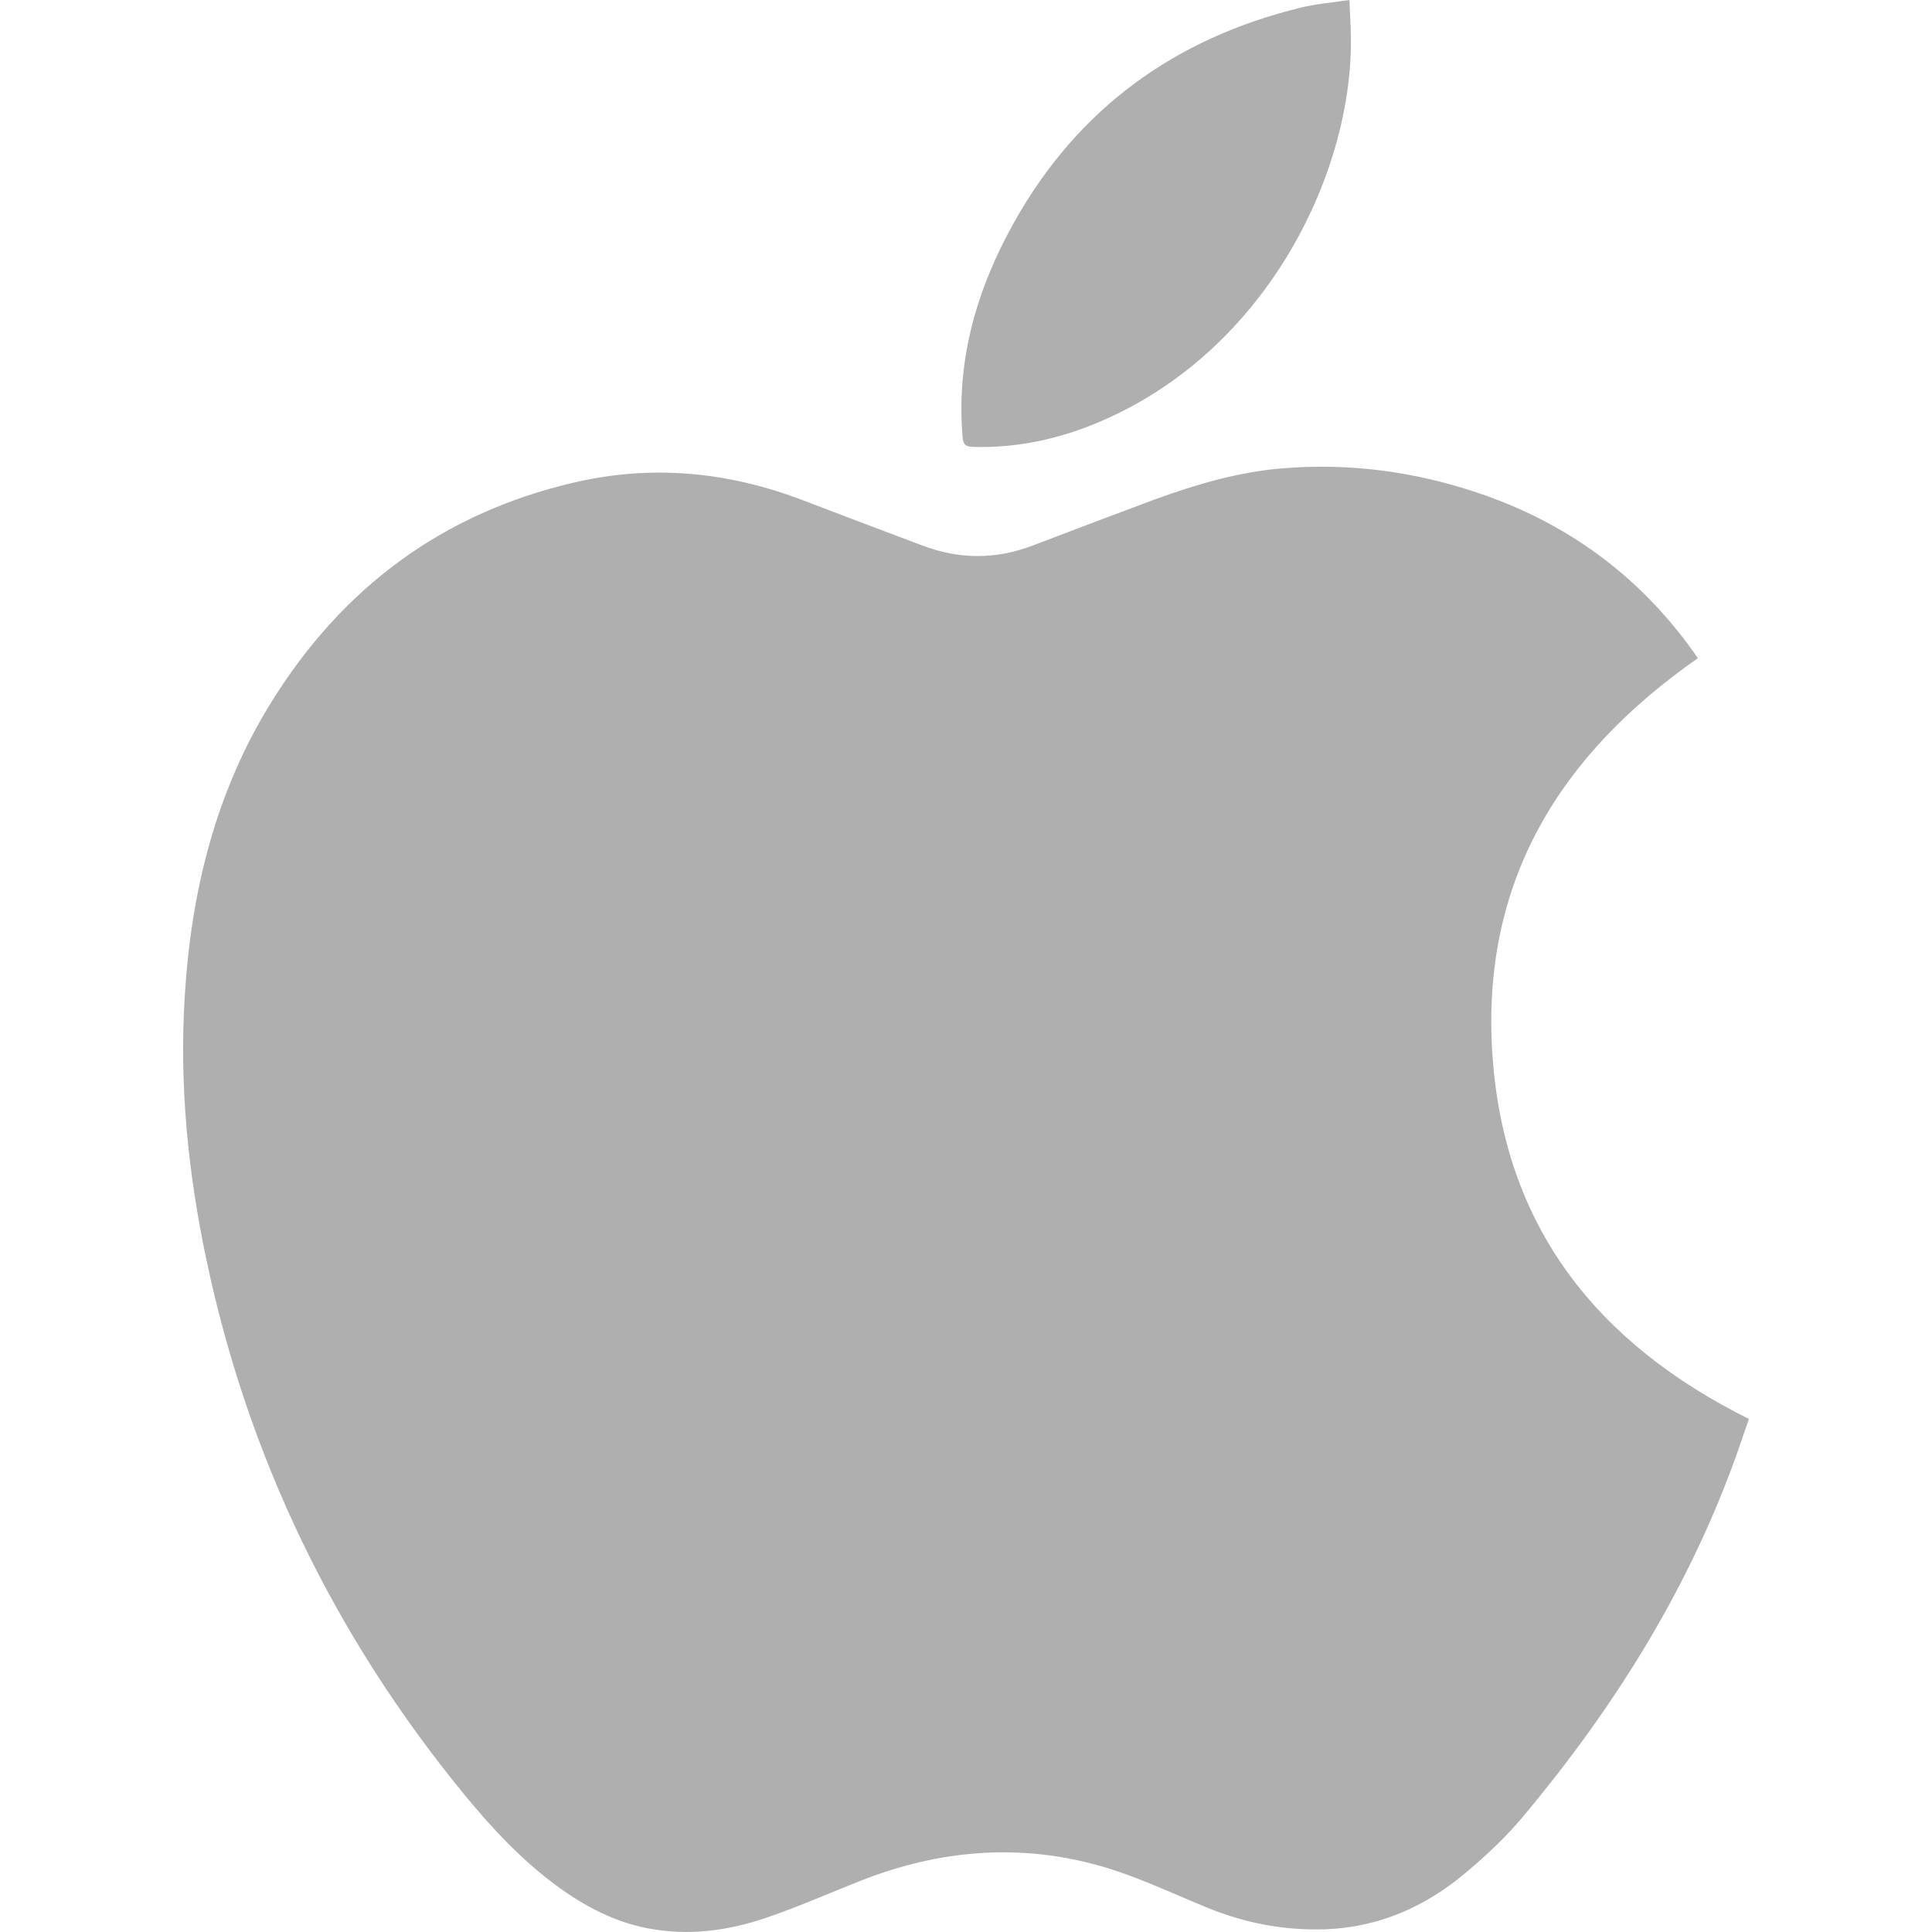
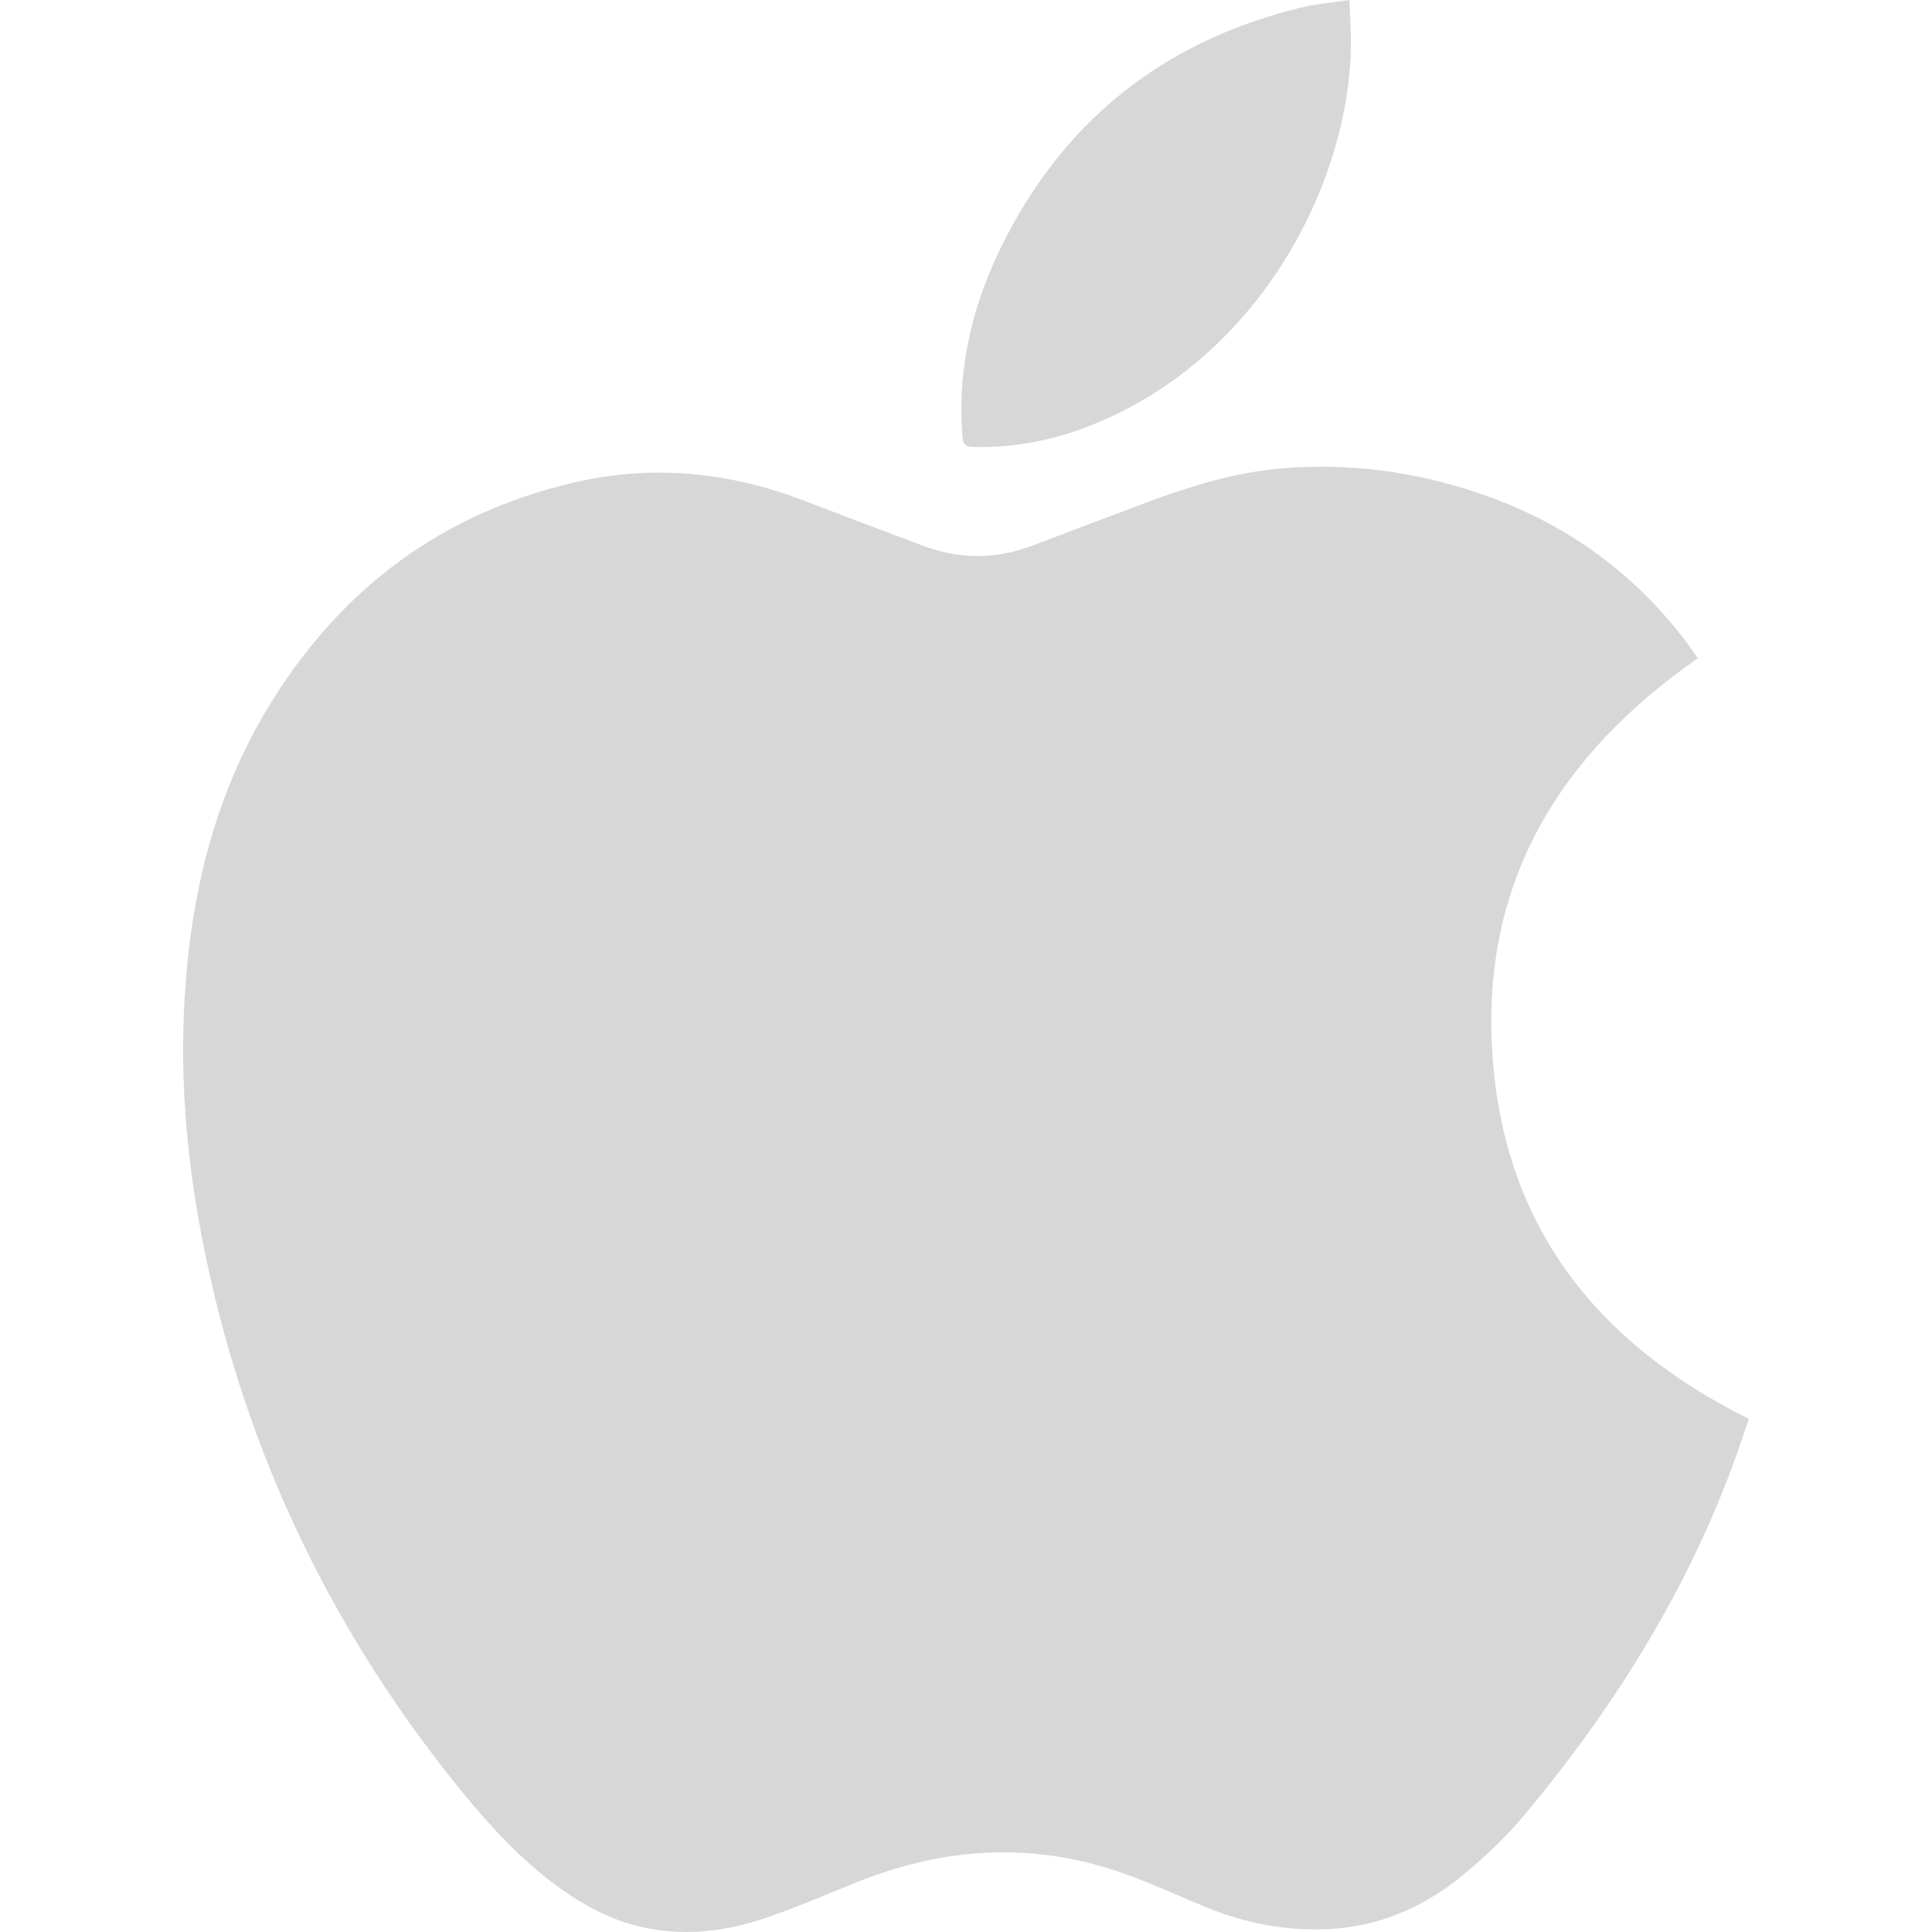
- <svg xmlns="http://www.w3.org/2000/svg" version="1.1" id="Capa_1" x="0px" y="0px" width="35.676px" height="35.676px" viewBox="0 0 35.676 35.676" style="fill: #afafaf; enable-background:new 0 0 35.676 35.676;" xml:space="preserve">
+ <svg xmlns="http://www.w3.org/2000/svg" version="1.1" id="Capa_1" x="0px" y="0px" width="35.676px" height="35.676px" viewBox="0 0 35.676 35.676" style="fill: #d7d7d7; enable-background:new 0 0 35.676 35.676;" xml:space="preserve">
  <g>
    <path d="M32.295,26.202c-0.096,0.271-0.189,0.562-0.296,0.848c-0.886,2.399-2.231,4.529-3.863,6.481   c-0.315,0.38-0.682,0.724-1.061,1.043c-0.749,0.634-1.611,1.017-2.608,1.052c-0.749,0.024-1.468-0.112-2.161-0.394   c-0.502-0.205-0.996-0.434-1.505-0.619c-1.652-0.6-3.295-0.521-4.92,0.121c-0.586,0.232-1.164,0.488-1.761,0.689   c-0.692,0.232-1.41,0.326-2.141,0.188c-0.638-0.119-1.196-0.416-1.714-0.799c-0.643-0.476-1.183-1.056-1.688-1.67   c-2.391-2.916-3.996-6.213-4.771-9.906c-0.334-1.588-0.494-3.189-0.396-4.812c0.115-1.946,0.567-3.799,1.607-5.469   c1.305-2.099,3.146-3.474,5.568-4.041c1.457-0.343,2.874-0.203,4.263,0.332c0.731,0.28,1.464,0.557,2.198,0.832   c0.676,0.254,1.349,0.254,2.026-0.005c0.749-0.286,1.499-0.571,2.251-0.85c0.771-0.281,1.555-0.511,2.373-0.576   c1.224-0.099,2.418,0.06,3.58,0.449c1.647,0.551,2.987,1.526,3.999,2.946c0.027,0.039,0.057,0.082,0.077,0.113   c-2.552,1.779-4.005,4.129-3.794,7.311C27.771,22.65,29.485,24.804,32.295,26.202z M17.98,8.253   c0.753,0.02,1.477-0.125,2.174-0.402c3.179-1.262,4.841-4.625,4.791-7.197C24.941,0.447,24.927,0.24,24.918,0   c-0.327,0.049-0.625,0.072-0.911,0.144c-2.321,0.569-4.107,1.864-5.281,3.961c-0.687,1.228-1.069,2.532-0.952,3.957   C17.782,8.213,17.837,8.251,17.98,8.253z" />
  </g>
</svg>
